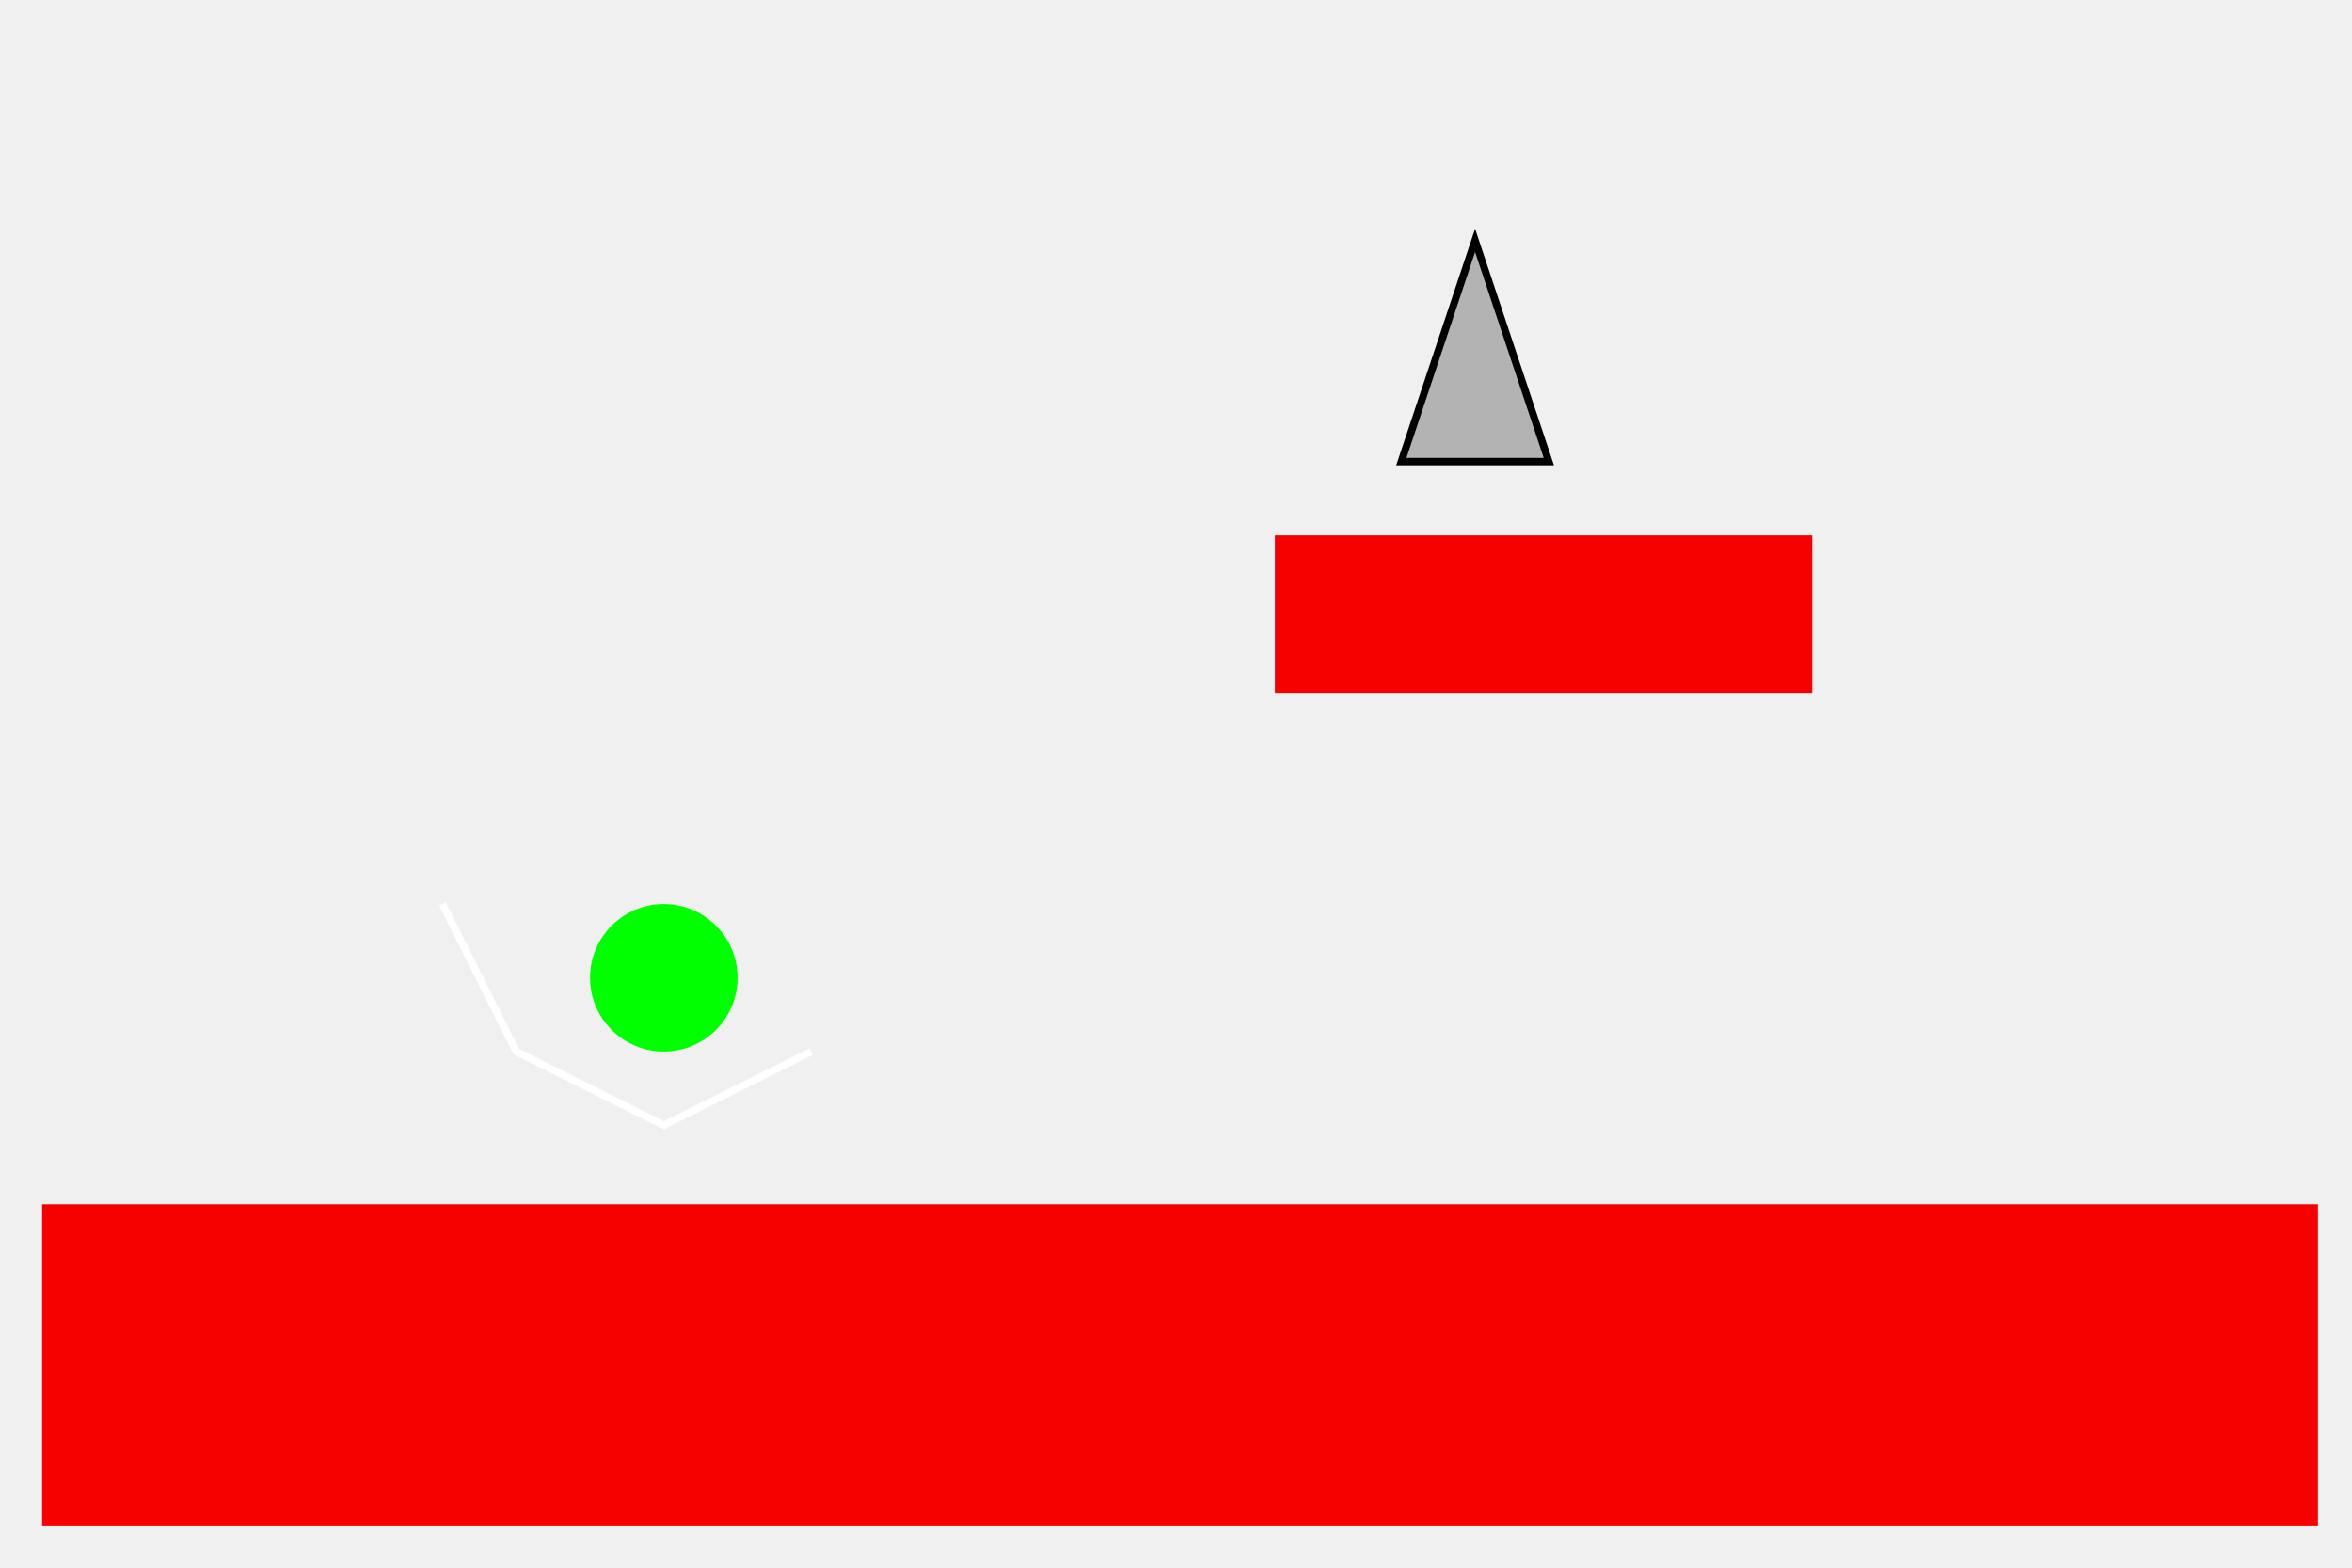
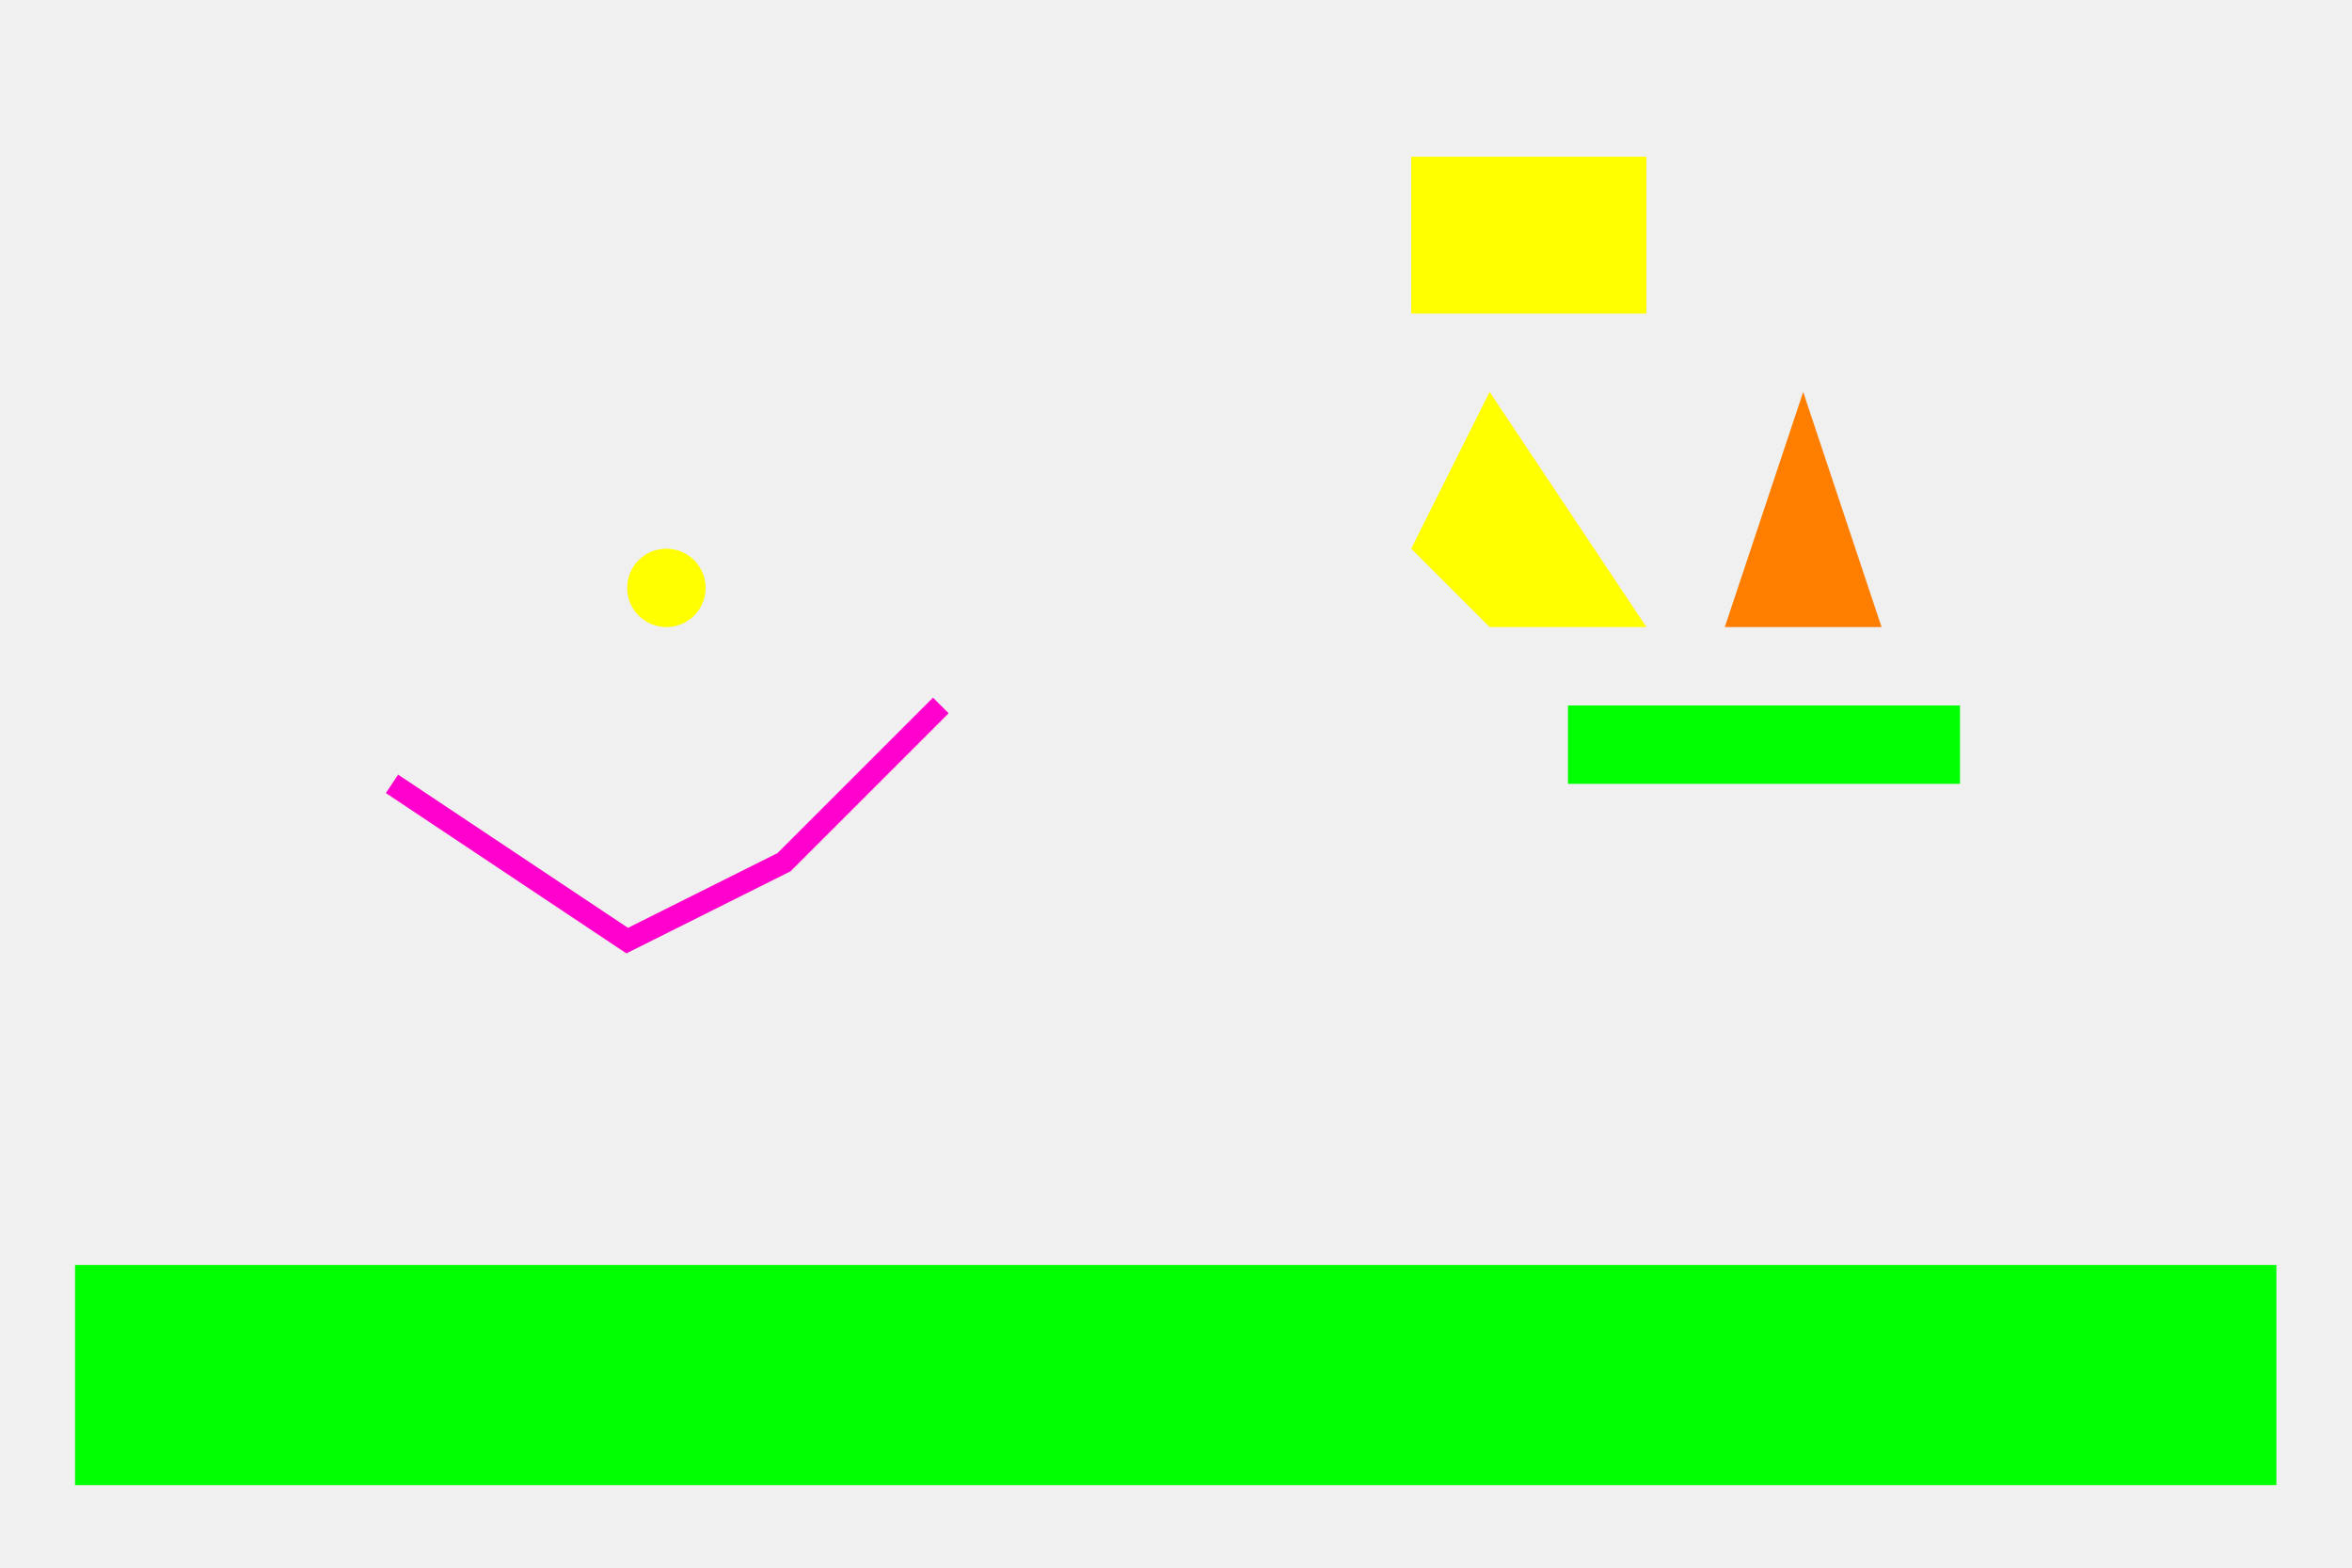
- <svg xmlns="http://www.w3.org/2000/svg" width="318.898" height="212.598" id="svg2" version="1.0">
+ <svg xmlns="http://www.w3.org/2000/svg" width="106.3" height="70.866" id="svg2" version="1.0">
  <defs id="defs4">
    </defs>
  <g id="layer2" style="display:inline">
-     <rect style="fill:#f70000;fill-opacity:1;stroke:none;stroke-width:1.063;stroke-linecap:round;stroke-miterlimit:4;stroke-dasharray:none;stroke-opacity:1" id="GroundId" width="308.571" height="43.571" x="5.714" y="163.313" />
-     <rect style="fill:#f70000;fill-opacity:1;stroke:none;stroke-width:1.063;stroke-linecap:round;stroke-miterlimit:4;stroke-dasharray:none;stroke-opacity:1" id="PlatformId" width="72.857" height="21.429" x="172.857" y="72.598" />
+     <rect style="fill:#00ff00;fill-opacity:1;stroke:none;stroke-width:2.175;stroke-miterlimit:4;stroke-dasharray:none;stroke-opacity:1" id="rect2387" width="99.491" height="9.951" x="3.392" y="57.184" />
+     <rect style="fill:#00ff00;fill-opacity:1;stroke:none;stroke-width:3;stroke-miterlimit:4;stroke-dasharray:none;stroke-opacity:1" id="rect3159" width="17.717" height="3.543" x="70.866" y="31.89" />
+     <rect style="fill:#ffff00;fill-opacity:1;stroke:none;stroke-width:3;stroke-miterlimit:4;stroke-dasharray:none;stroke-opacity:1" id="rect3169" width="10.63" height="7.087" x="63.78" y="7.087" />
+     <path style="fill:#ffff00;fill-opacity:1;stroke:none;stroke-width:0.354;stroke-miterlimit:4;stroke-dasharray:none;stroke-opacity:1" id="path3173" d="M 31.89,26.575 A 1.772,1.772 0 1 1 28.346,26.575 A 1.772,1.772 0 1 1 31.89,26.575 z" />
+     <path style="fill:#ffff00;fill-opacity:1;fill-rule:evenodd;stroke:none;stroke-width:1px;stroke-linecap:butt;stroke-linejoin:miter;stroke-opacity:1" d="M 67.323,28.346 L 74.409,28.346 L 67.323,17.717 L 63.78,24.803 L 67.323,28.346 z" id="path3179" />
+     <path style="fill:#ff7e00;fill-rule:evenodd;stroke:none;stroke-width:1px;stroke-linecap:butt;stroke-linejoin:miter;stroke-opacity:1;fill-opacity:1" d="M 77.953,28.346 L 85.039,28.346 L 81.496,17.717 L 77.953,28.346 z" id="ship" />
+     <path style="fill:none;fill-rule:evenodd;stroke:#ff00cd;stroke-width:1px;stroke-linecap:butt;stroke-linejoin:miter;stroke-opacity:1" d="M 42.52,31.89 L 35.433,38.976 L 28.346,42.52 L 17.717,35.433" id="path3185" />
  </g>
-   <g id="layer1" style="display:inline">
-     <path style="fill:#00ff00;fill-opacity:1;stroke:none;stroke-width:1.063;stroke-linecap:round;stroke-miterlimit:4;stroke-dasharray:none;stroke-opacity:1" id="BallId" d="M 100,132.598 A 10,10 0 1 1 80,132.598 A 10,10 0 1 1 100,132.598 z" />
-     <path style="fill:none;fill-rule:evenodd;stroke:#ffffff;stroke-width:1px;stroke-linecap:butt;stroke-linejoin:miter;stroke-opacity:1" d="M 60,122.598 L 70,142.598 L 90,152.598 L 110,142.598" id="path2386" />
-   </g>
-   <g id="layer3" style="display:inline">
-     <path style="fill:#b3b3b3;fill-rule:evenodd;stroke:#000000;stroke-width:1px;stroke-linecap:butt;stroke-linejoin:miter;stroke-opacity:1" d="M 200,32.598 L 190,62.598 L 210,62.598 L 200,32.598 z" id="ShipId" />
-   </g>
+   <g id="layer1" style="display:inline" />
+   <g id="layer3" style="display:inline" />
</svg>
